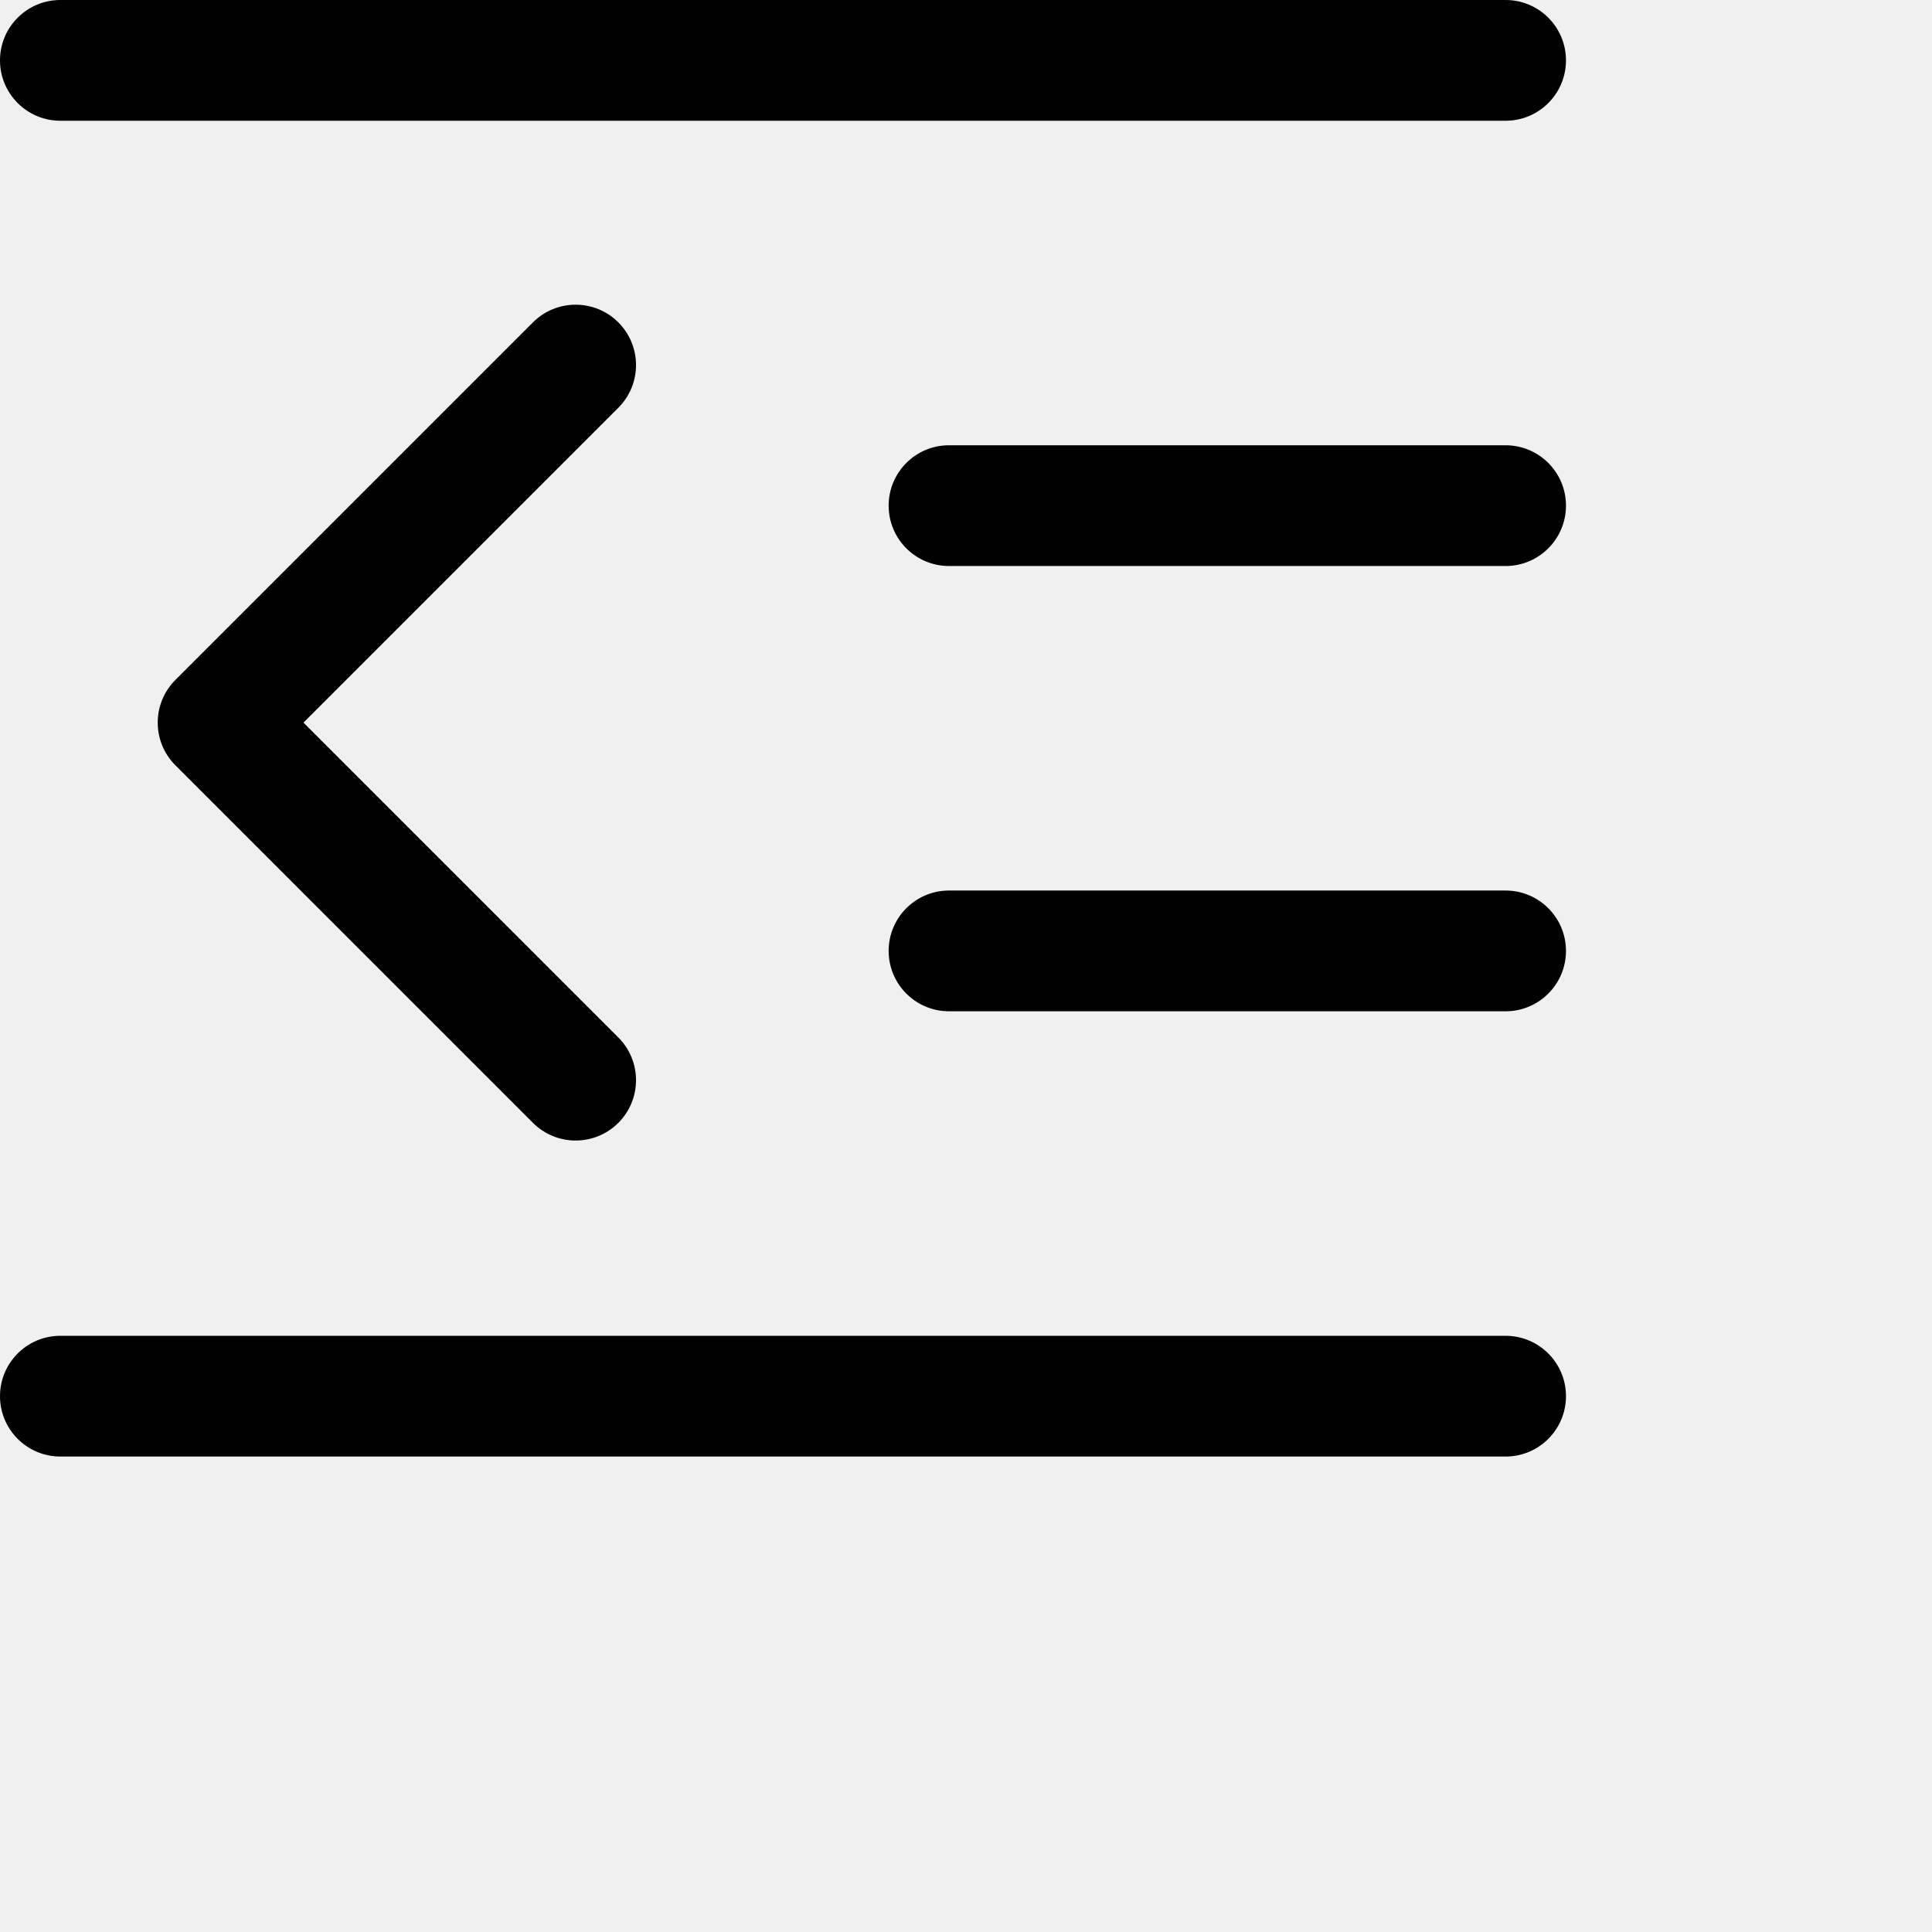
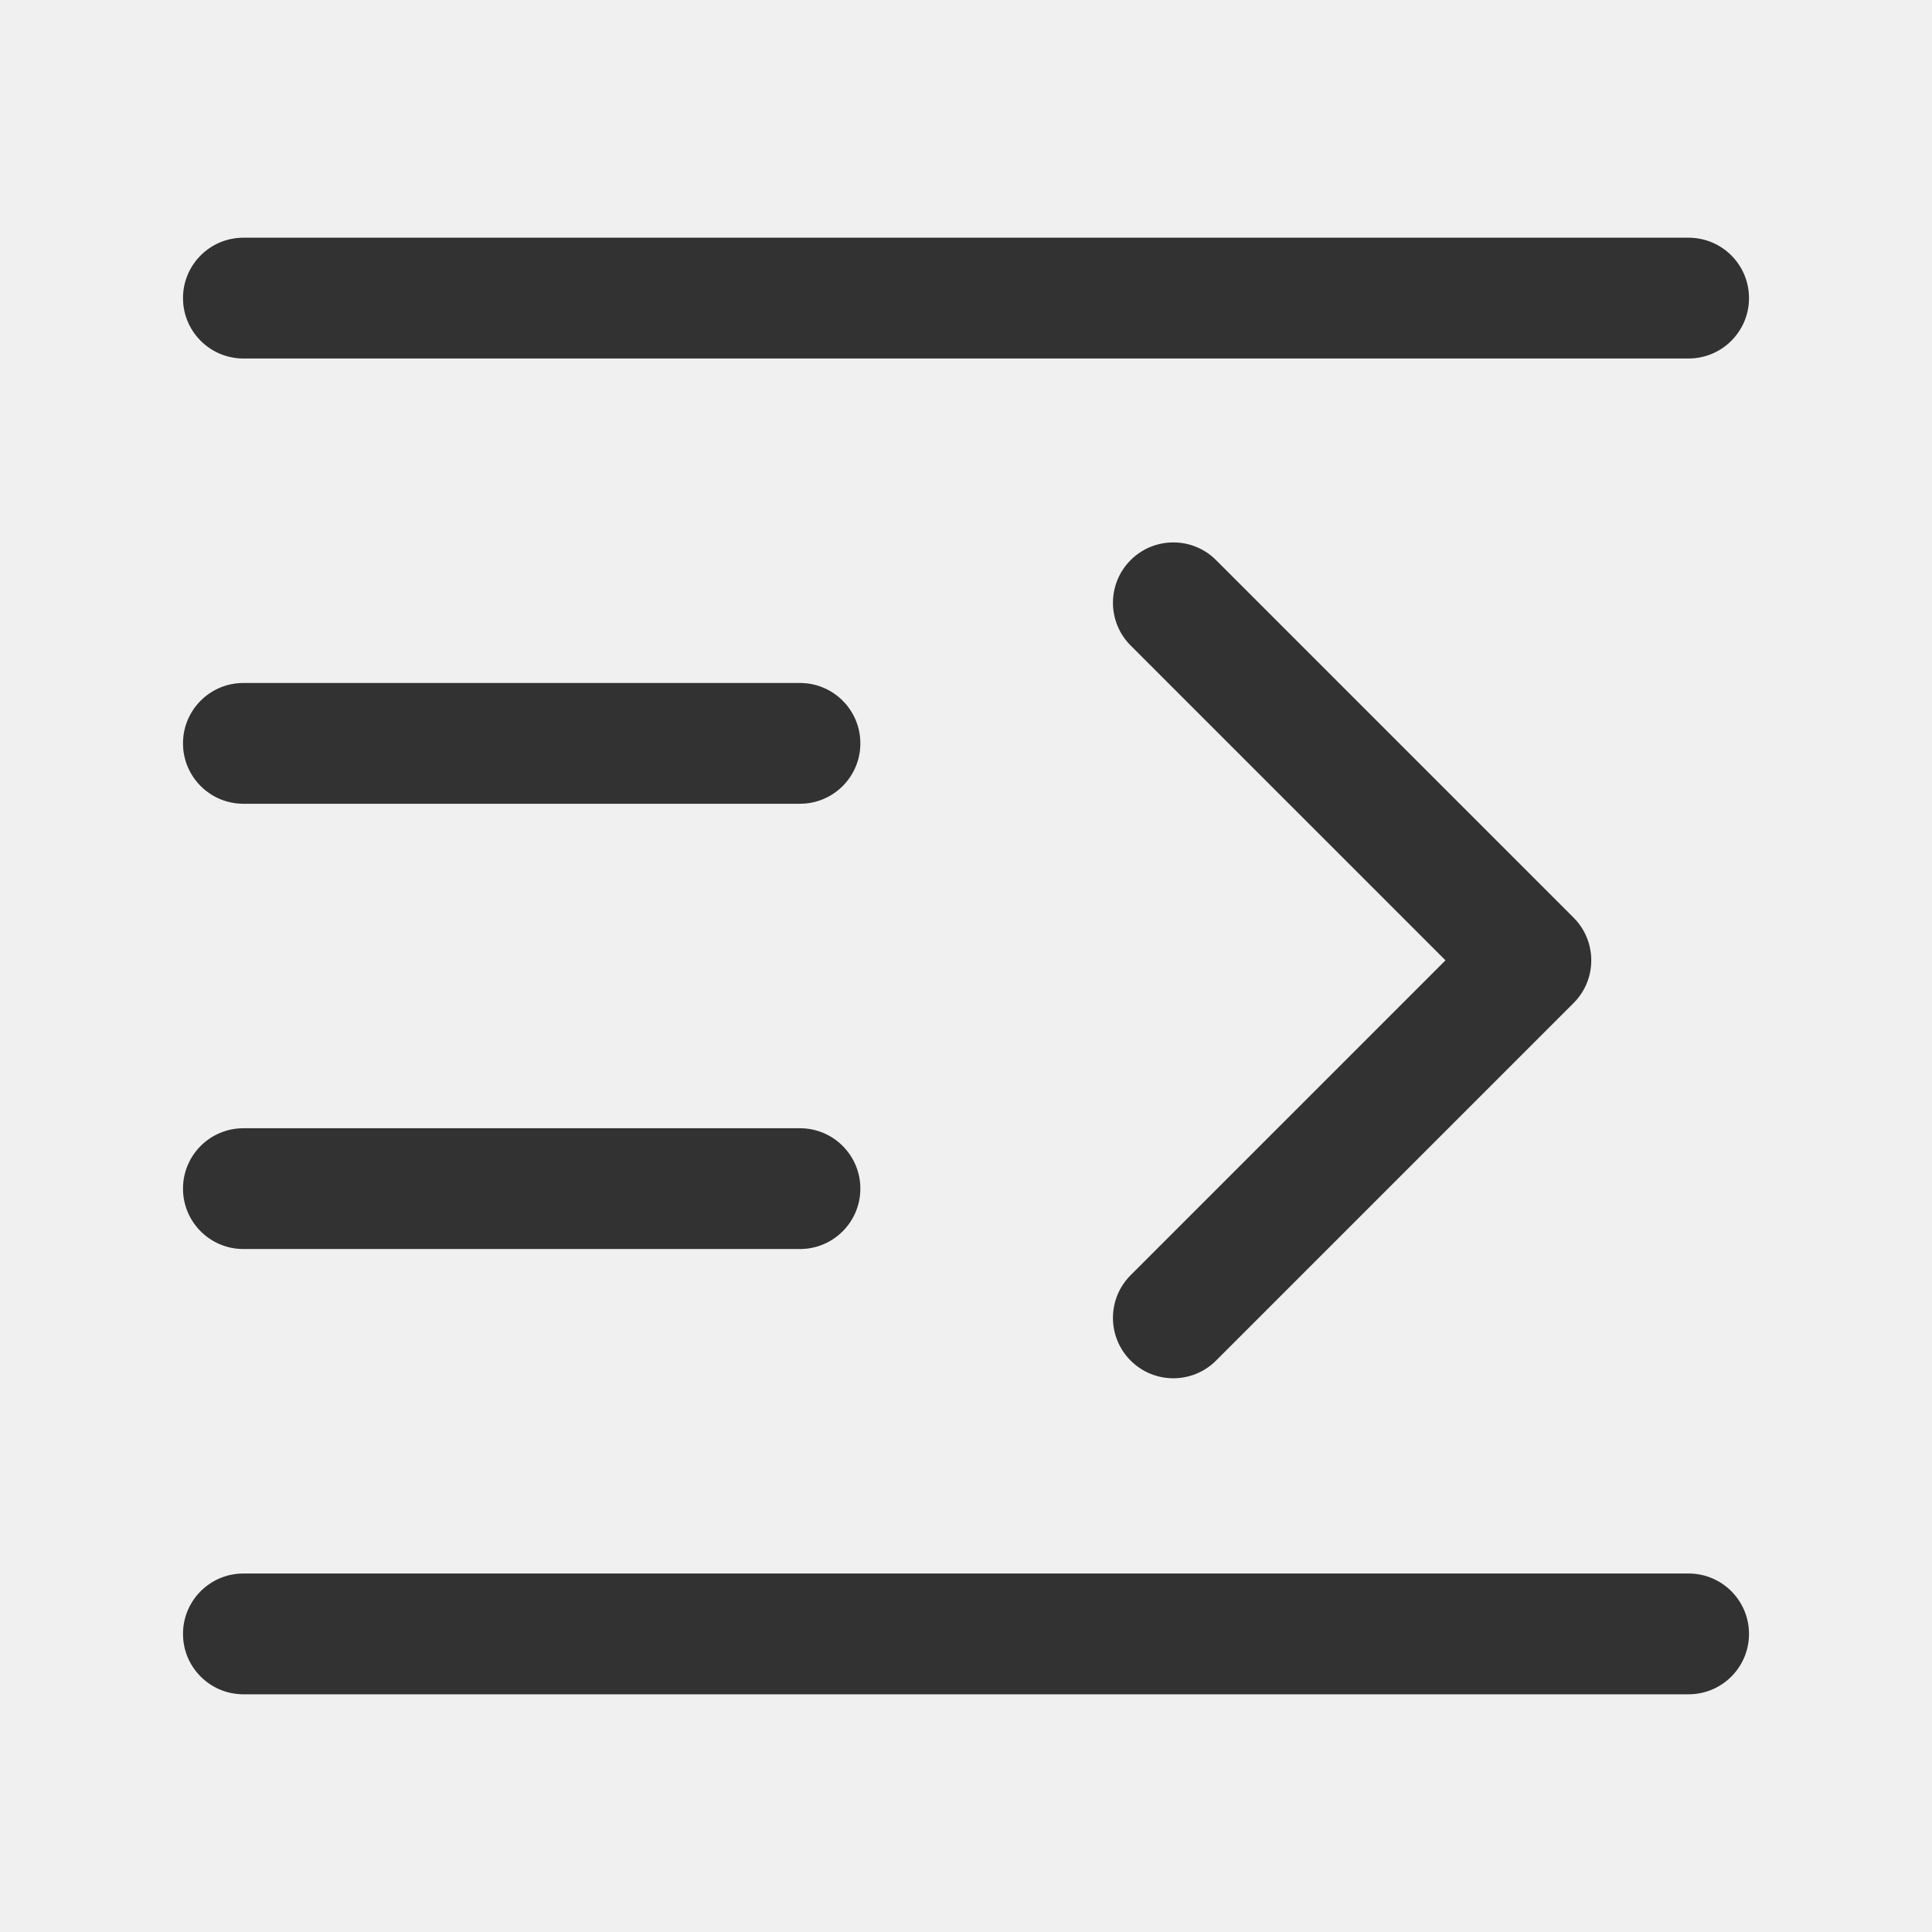
- <svg xmlns="http://www.w3.org/2000/svg" width="1024px" height="1024px" viewBox="0 0 1024 1024" version="1.1">
-   <path d="M798,708 C815.673,708 830,722.327 830,740 C830,757.496 815.958,771.713 798.529,771.996 L798,772 L32,772 C14.327,772 -2.164332e-15,757.673 0,740 C2.14268868e-15,722.504 14.042,708.287 31.471,708.004 L32,708 L798,708 Z M282.475,170.868 C294.972,158.371 315.233,158.371 327.73,170.868 C340.227,183.365 340.227,203.626 327.73,216.123 L327.73,216.123 L160.854,382.999 L327.73,549.877 C340.227,562.374 340.227,582.635 327.73,595.132 C315.233,607.629 294.972,607.629 282.475,595.132 L282.475,595.132 L92.971,405.627 C80.474,393.131 80.474,372.869 92.971,360.373 L92.971,360.373 Z M798,472 C815.673,472 830,486.327 830,504 C830,521.496 815.958,535.713 798.529,535.996 L798,536 L503,536 C485.327,536 471,521.673 471,504 C471,486.504 485.042,472.287 502.471,472.004 L503,472 L798,472 Z M798,236 C815.673,236 830,250.327 830,268 C830,285.496 815.958,299.713 798.529,299.996 L798,300 L503,300 C485.327,300 471,285.673 471,268 C471,250.504 485.042,236.287 502.471,236.004 L503,236 L798,236 Z M798,0 C815.673,0 830,14.327 830,32 C830,49.496 815.958,63.713 798.529,63.996 L798,64 L32,64 C14.327,64 -2.164332e-15,49.673 0,32 C2.14268868e-15,14.504 14.042,0.287 31.471,0.004 L32,0 L798,0 Z" id="path-1" />
+ <svg xmlns="http://www.w3.org/2000/svg" xmlns:xlink="http://www.w3.org/1999/xlink" width="1024px" height="1024px" viewBox="0 0 1024 1024" version="1.1">
+   <defs>
+     <path d="M798,708 C815.673,708 830,722.327 830,740 C830,757.496 815.958,771.713 798.529,771.996 L798,772 L32,772 C14.327,772 -2.164332e-15,757.673 0,740 C2.14268868e-15,722.504 14.042,708.287 31.471,708.004 L32,708 L798,708 Z M282.475,170.868 C294.972,158.371 315.233,158.371 327.73,170.868 C340.227,183.365 340.227,203.626 327.73,216.123 L327.73,216.123 L160.854,382.999 L327.73,549.877 C340.227,562.374 340.227,582.635 327.73,595.132 C315.233,607.629 294.972,607.629 282.475,595.132 L282.475,595.132 L92.971,405.627 C80.474,393.131 80.474,372.869 92.971,360.373 L92.971,360.373 Z M798,472 C815.673,472 830,486.327 830,504 C830,521.496 815.958,535.713 798.529,535.996 L798,536 L503,536 C485.327,536 471,521.673 471,504 C471,486.504 485.042,472.287 502.471,472.004 L503,472 L798,472 Z M798,236 C815.673,236 830,250.327 830,268 C830,285.496 815.958,299.713 798.529,299.996 L798,300 L503,300 C485.327,300 471,285.673 471,268 C471,250.504 485.042,236.287 502.471,236.004 L503,236 L798,236 Z M798,0 C815.673,0 830,14.327 830,32 C830,49.496 815.958,63.713 798.529,63.996 L798,64 L32,64 C14.327,64 -2.164332e-15,49.673 0,32 C2.14268868e-15,14.504 14.042,0.287 31.471,0.004 L32,0 L798,0 Z" id="path-1" />
+   </defs>
+   <g id="dev_center_open" stroke="none" stroke-width="1" fill="none" fill-rule="evenodd">
+     <g id="收起状态" transform="translate(512, 512) scale(-1, 1) translate(-512, -512) translate(97, 126)">
+       <mask id="mask-2" fill="white">
+         <use xlink:href="#path-1" />
+       </mask>
+       <use id="蒙版" fill="#D8D8D8" xlink:href="#path-1" />
+       <g id="编组" mask="url(#mask-2)">
+         <g transform="translate(-97, -126)" id="00-color/中性色/323232">
+           <rect id="矩形" fill="#323232" x="0" y="0" width="1024" height="1024" />
+         </g>
+       </g>
+     </g>
+   </g>
</svg>
